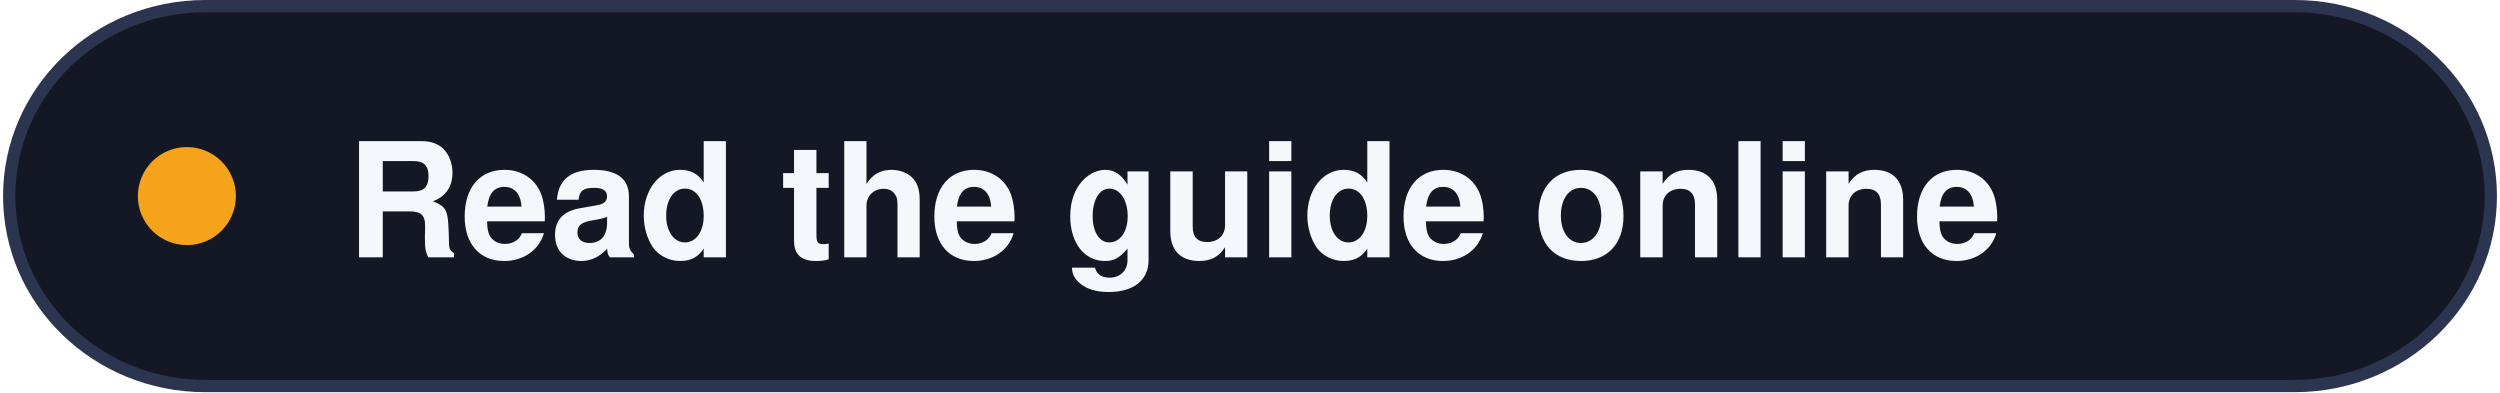
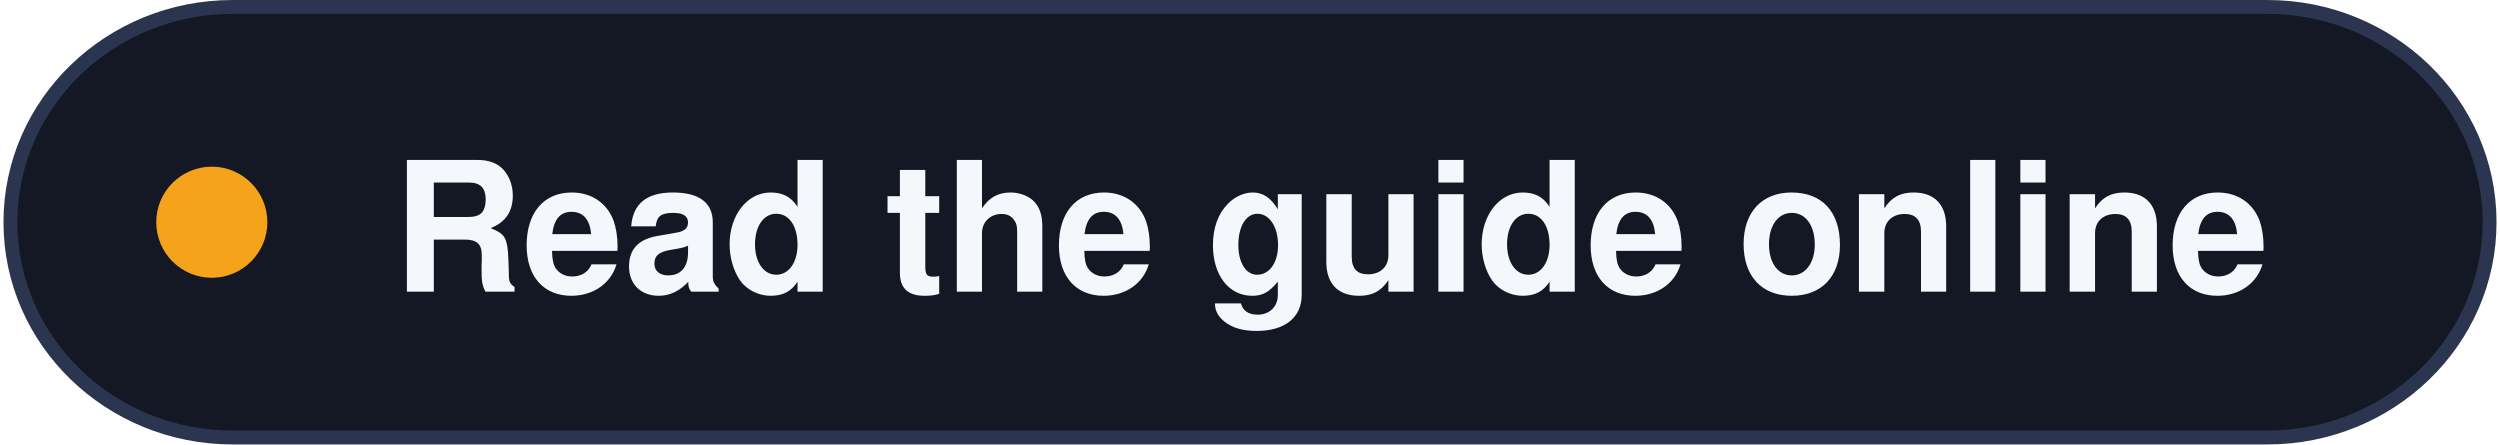
- <svg xmlns="http://www.w3.org/2000/svg" width="204" height="32" viewBox="0 0 203.5 32" role="img" aria-label="Read the guide online">
-   <rect x="0.5" y="0.5" width="202.5" height="31" rx="16" fill="#141824" stroke="#2C3550" />
+ <svg xmlns="http://www.w3.org/2000/svg" width="180" height="32" viewBox="0 0 179.5 32" role="img" aria-label="Read the guide online">
+   <rect x="0.5" y="0.5" width="178.5" height="31" rx="16" fill="#141824" stroke="#2C3550" />
  <circle cx="15" cy="16" r="4" fill="#F5A31A" />
-   <text x="28" y="21" fill="#F4F7FB" font-family="Segoe UI, Helvetica, Arial, sans-serif" font-size="13" font-weight="600" textLength="148" lengthAdjust="spacingAndGlyphs">Read the guide online</text>
+   <text x="28" y="21" fill="#F4F7FB" font-family="Segoe UI, Helvetica, Arial, sans-serif" font-size="13" font-weight="600">Read the guide online</text>
</svg>
